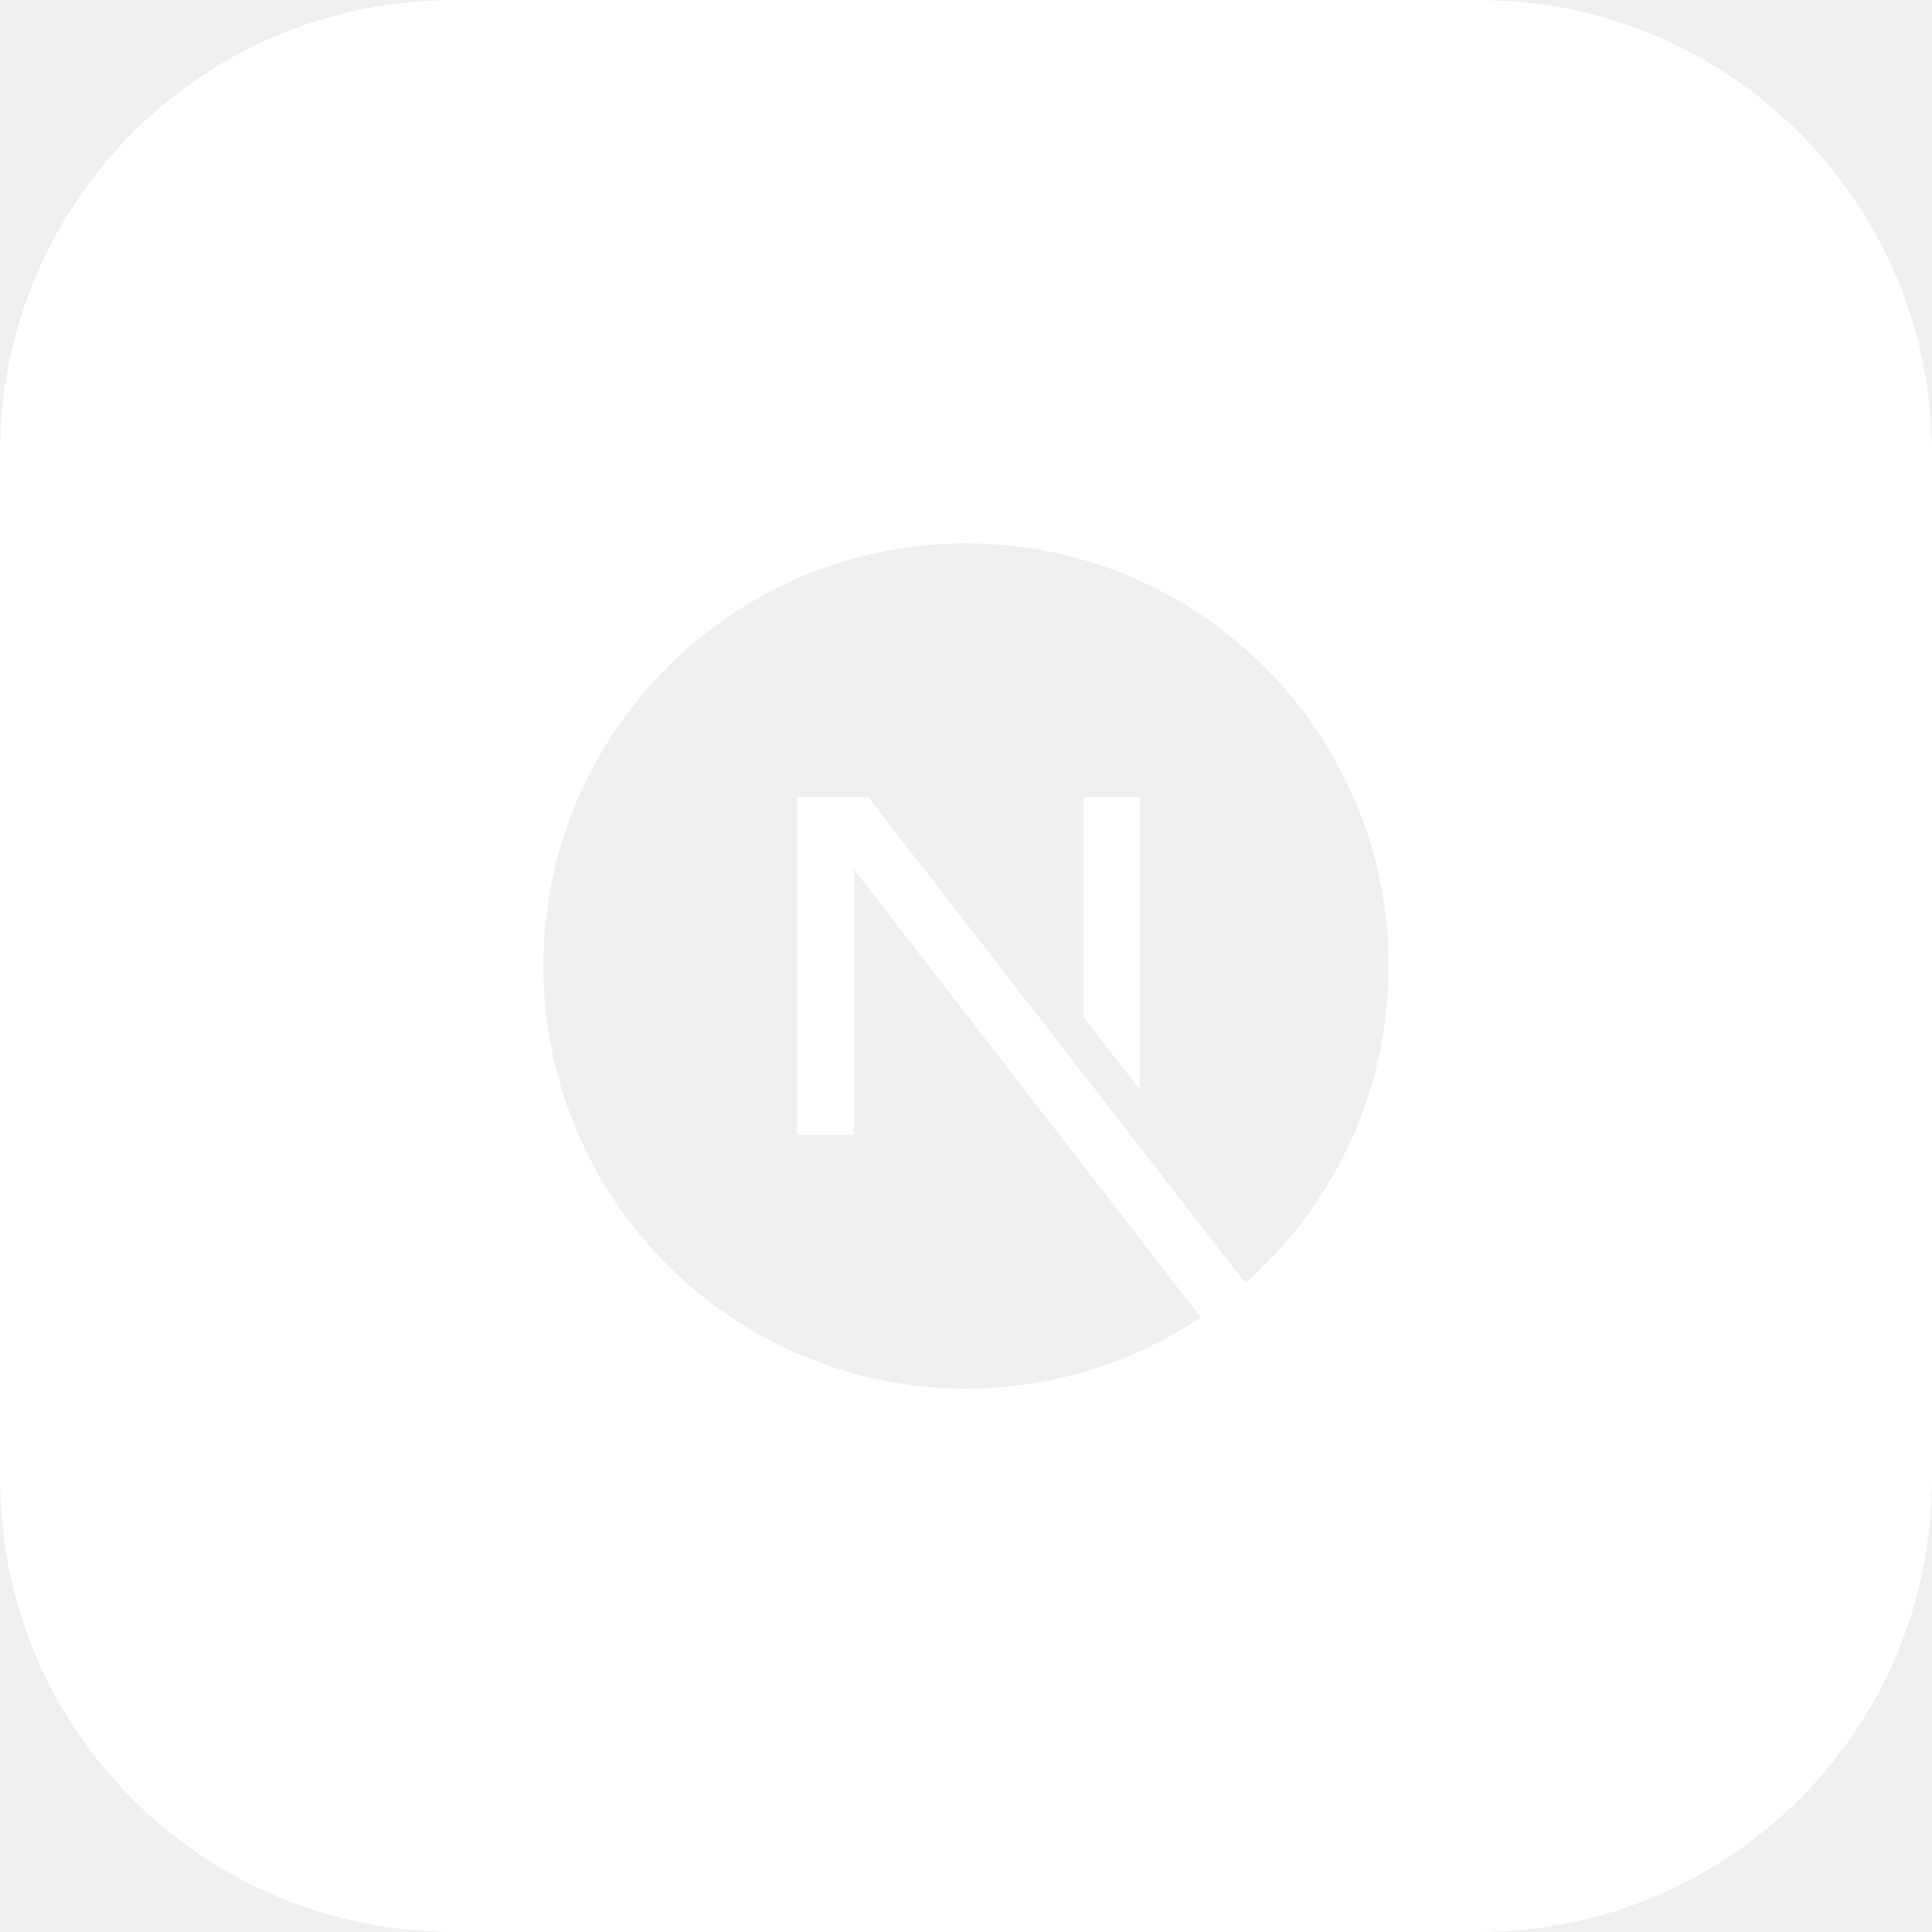
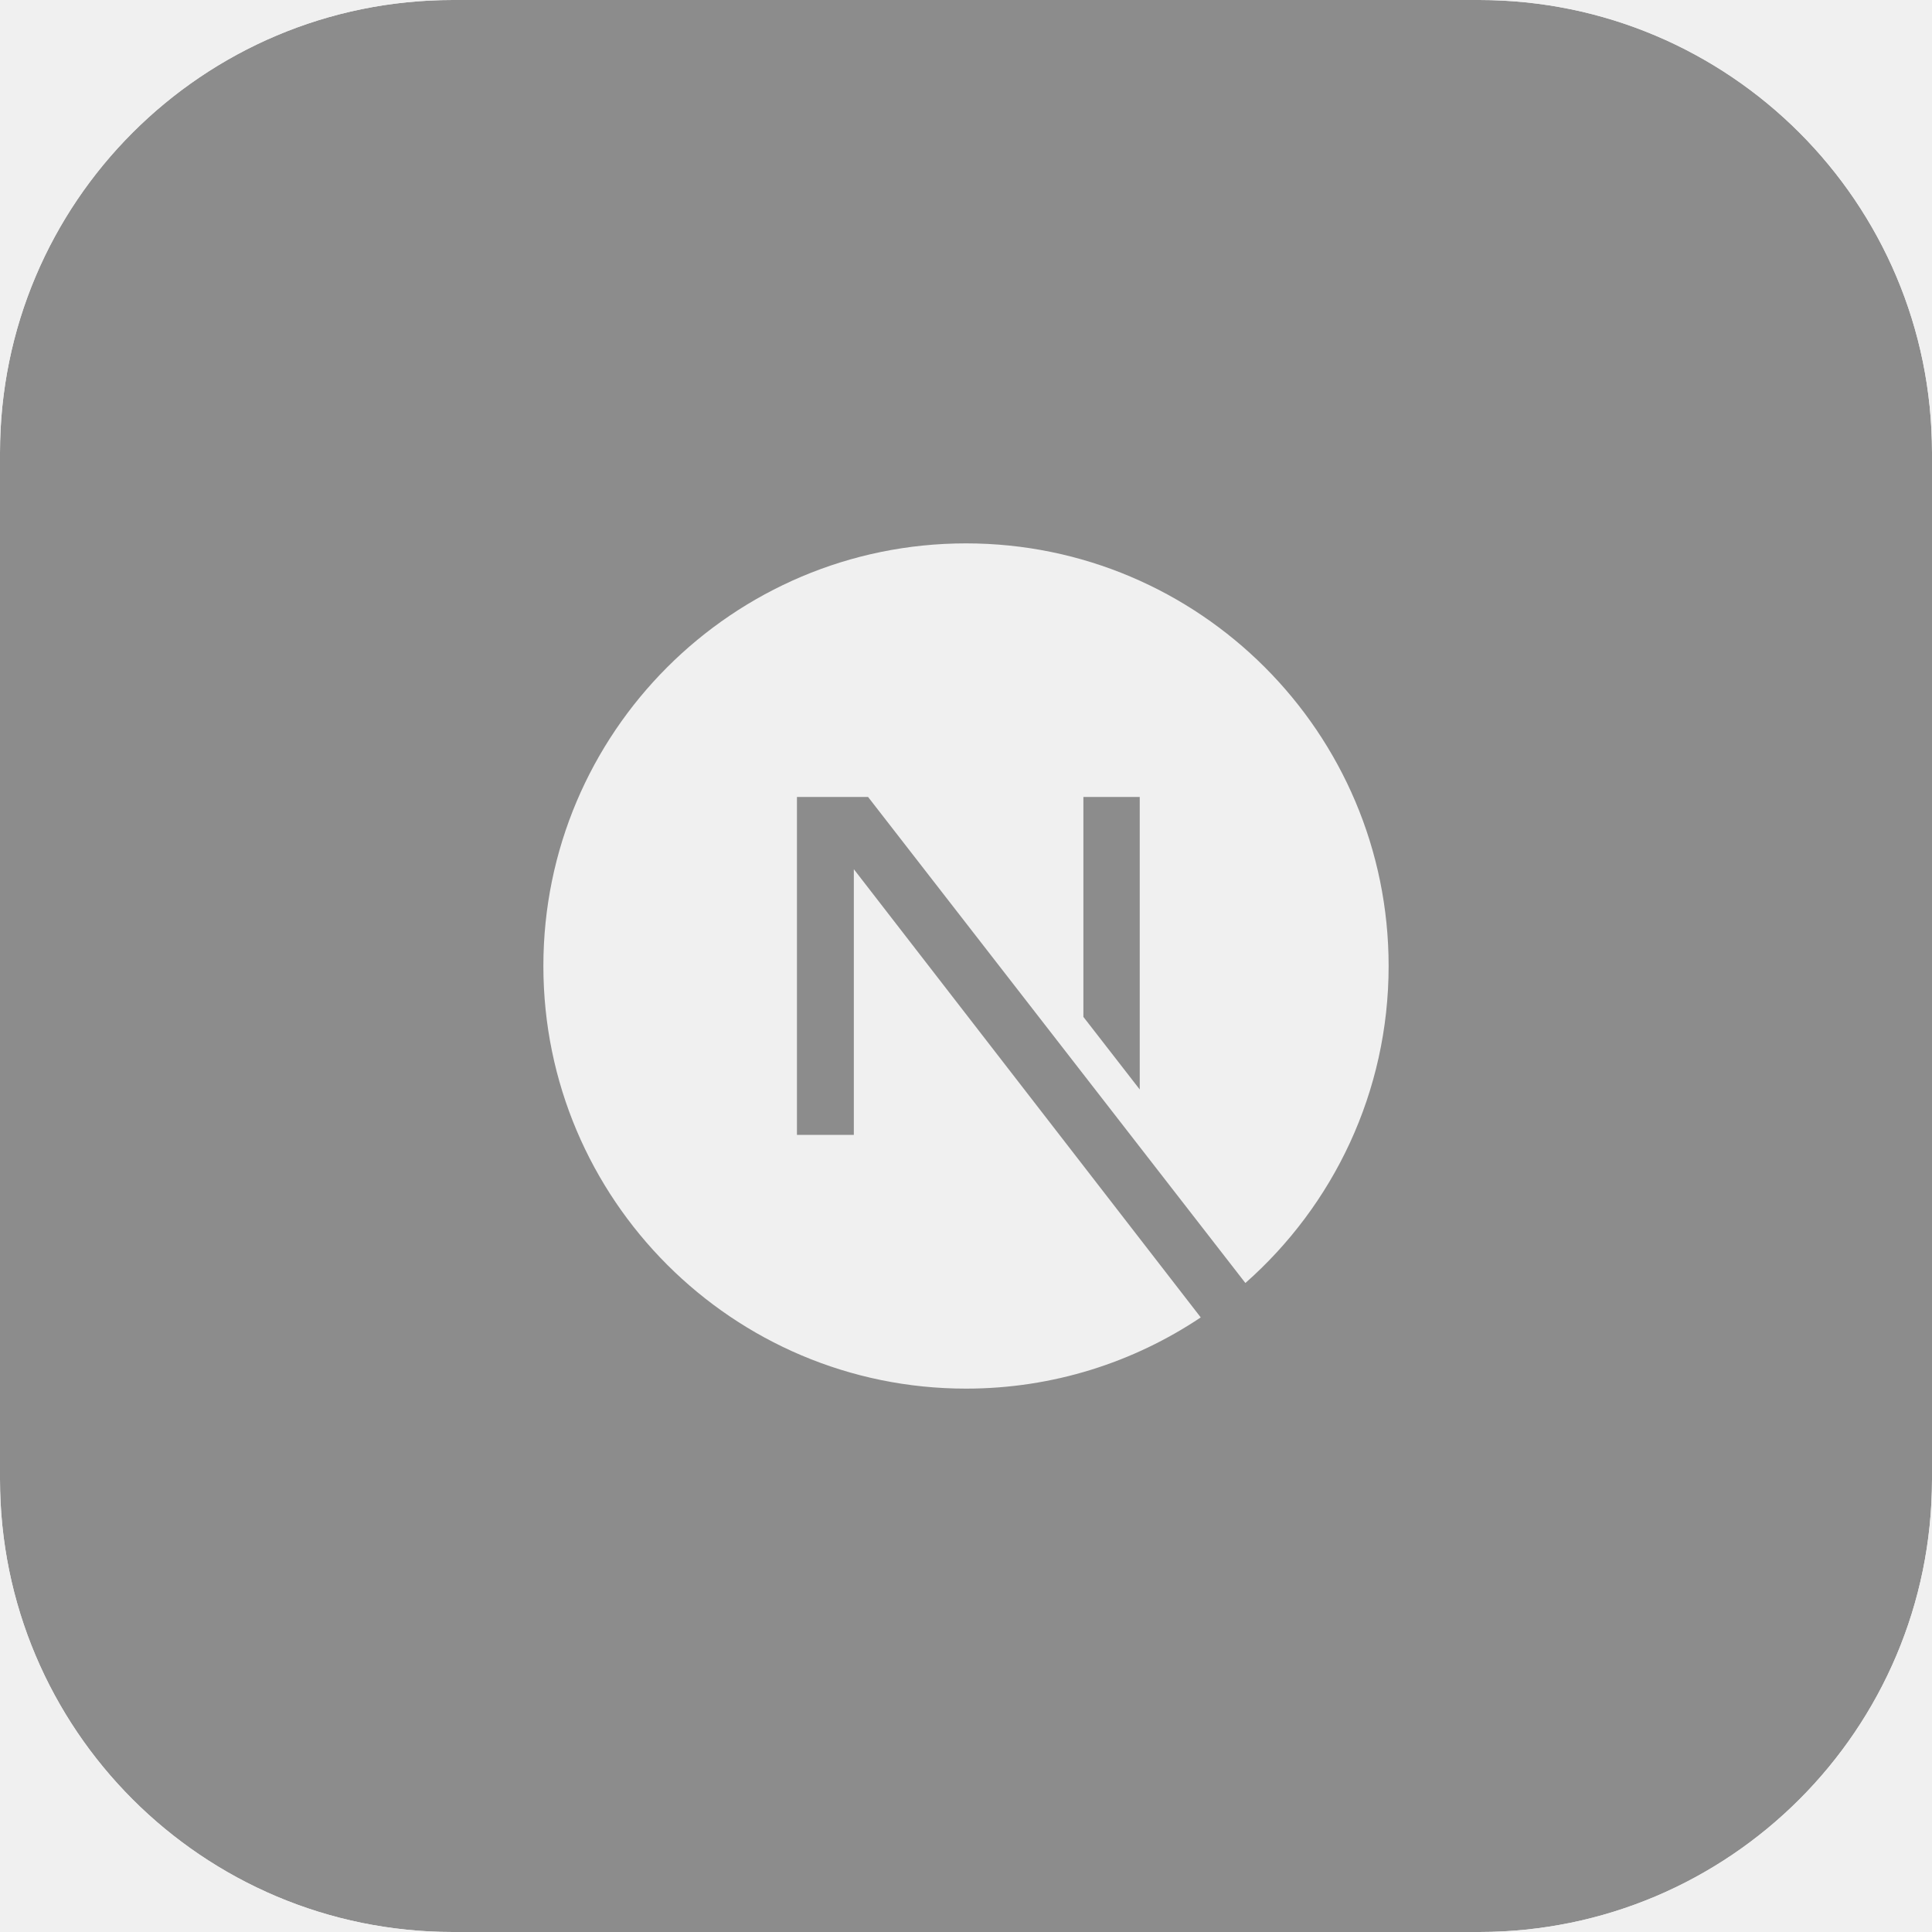
<svg xmlns="http://www.w3.org/2000/svg" viewBox="0 0 64 64">
  <defs>
    <mask id="cutout" maskUnits="userSpaceOnUse" x="0" y="0" width="64" height="64">
      <rect width="64" height="64" rx="15" fill="#ffffff" />
      <g transform="translate(18 18) scale(1.166667)" fill="#000000">
        <path d="M18.665 21.978C16.758 23.255 14.465 24 12 24 5.377 24 0 18.623 0 12S5.377 0 12 0s12 5.377 12 12c0 3.583-1.574 6.801-4.067 9.001L9.219 7.2H7.2v9.596h1.615V9.251l9.85 12.727Zm-3.332-8.533 1.6 2.061V7.2h-1.6v6.245Z" />
      </g>
    </mask>
  </defs>
-   <rect width="64" height="64" rx="15" fill="#ffffff" mask="url(#cutout)" />
+   <rect width="64" height="64" rx="15" fill="#8c8c8c" mask="url(#cutout)" />
</svg>
